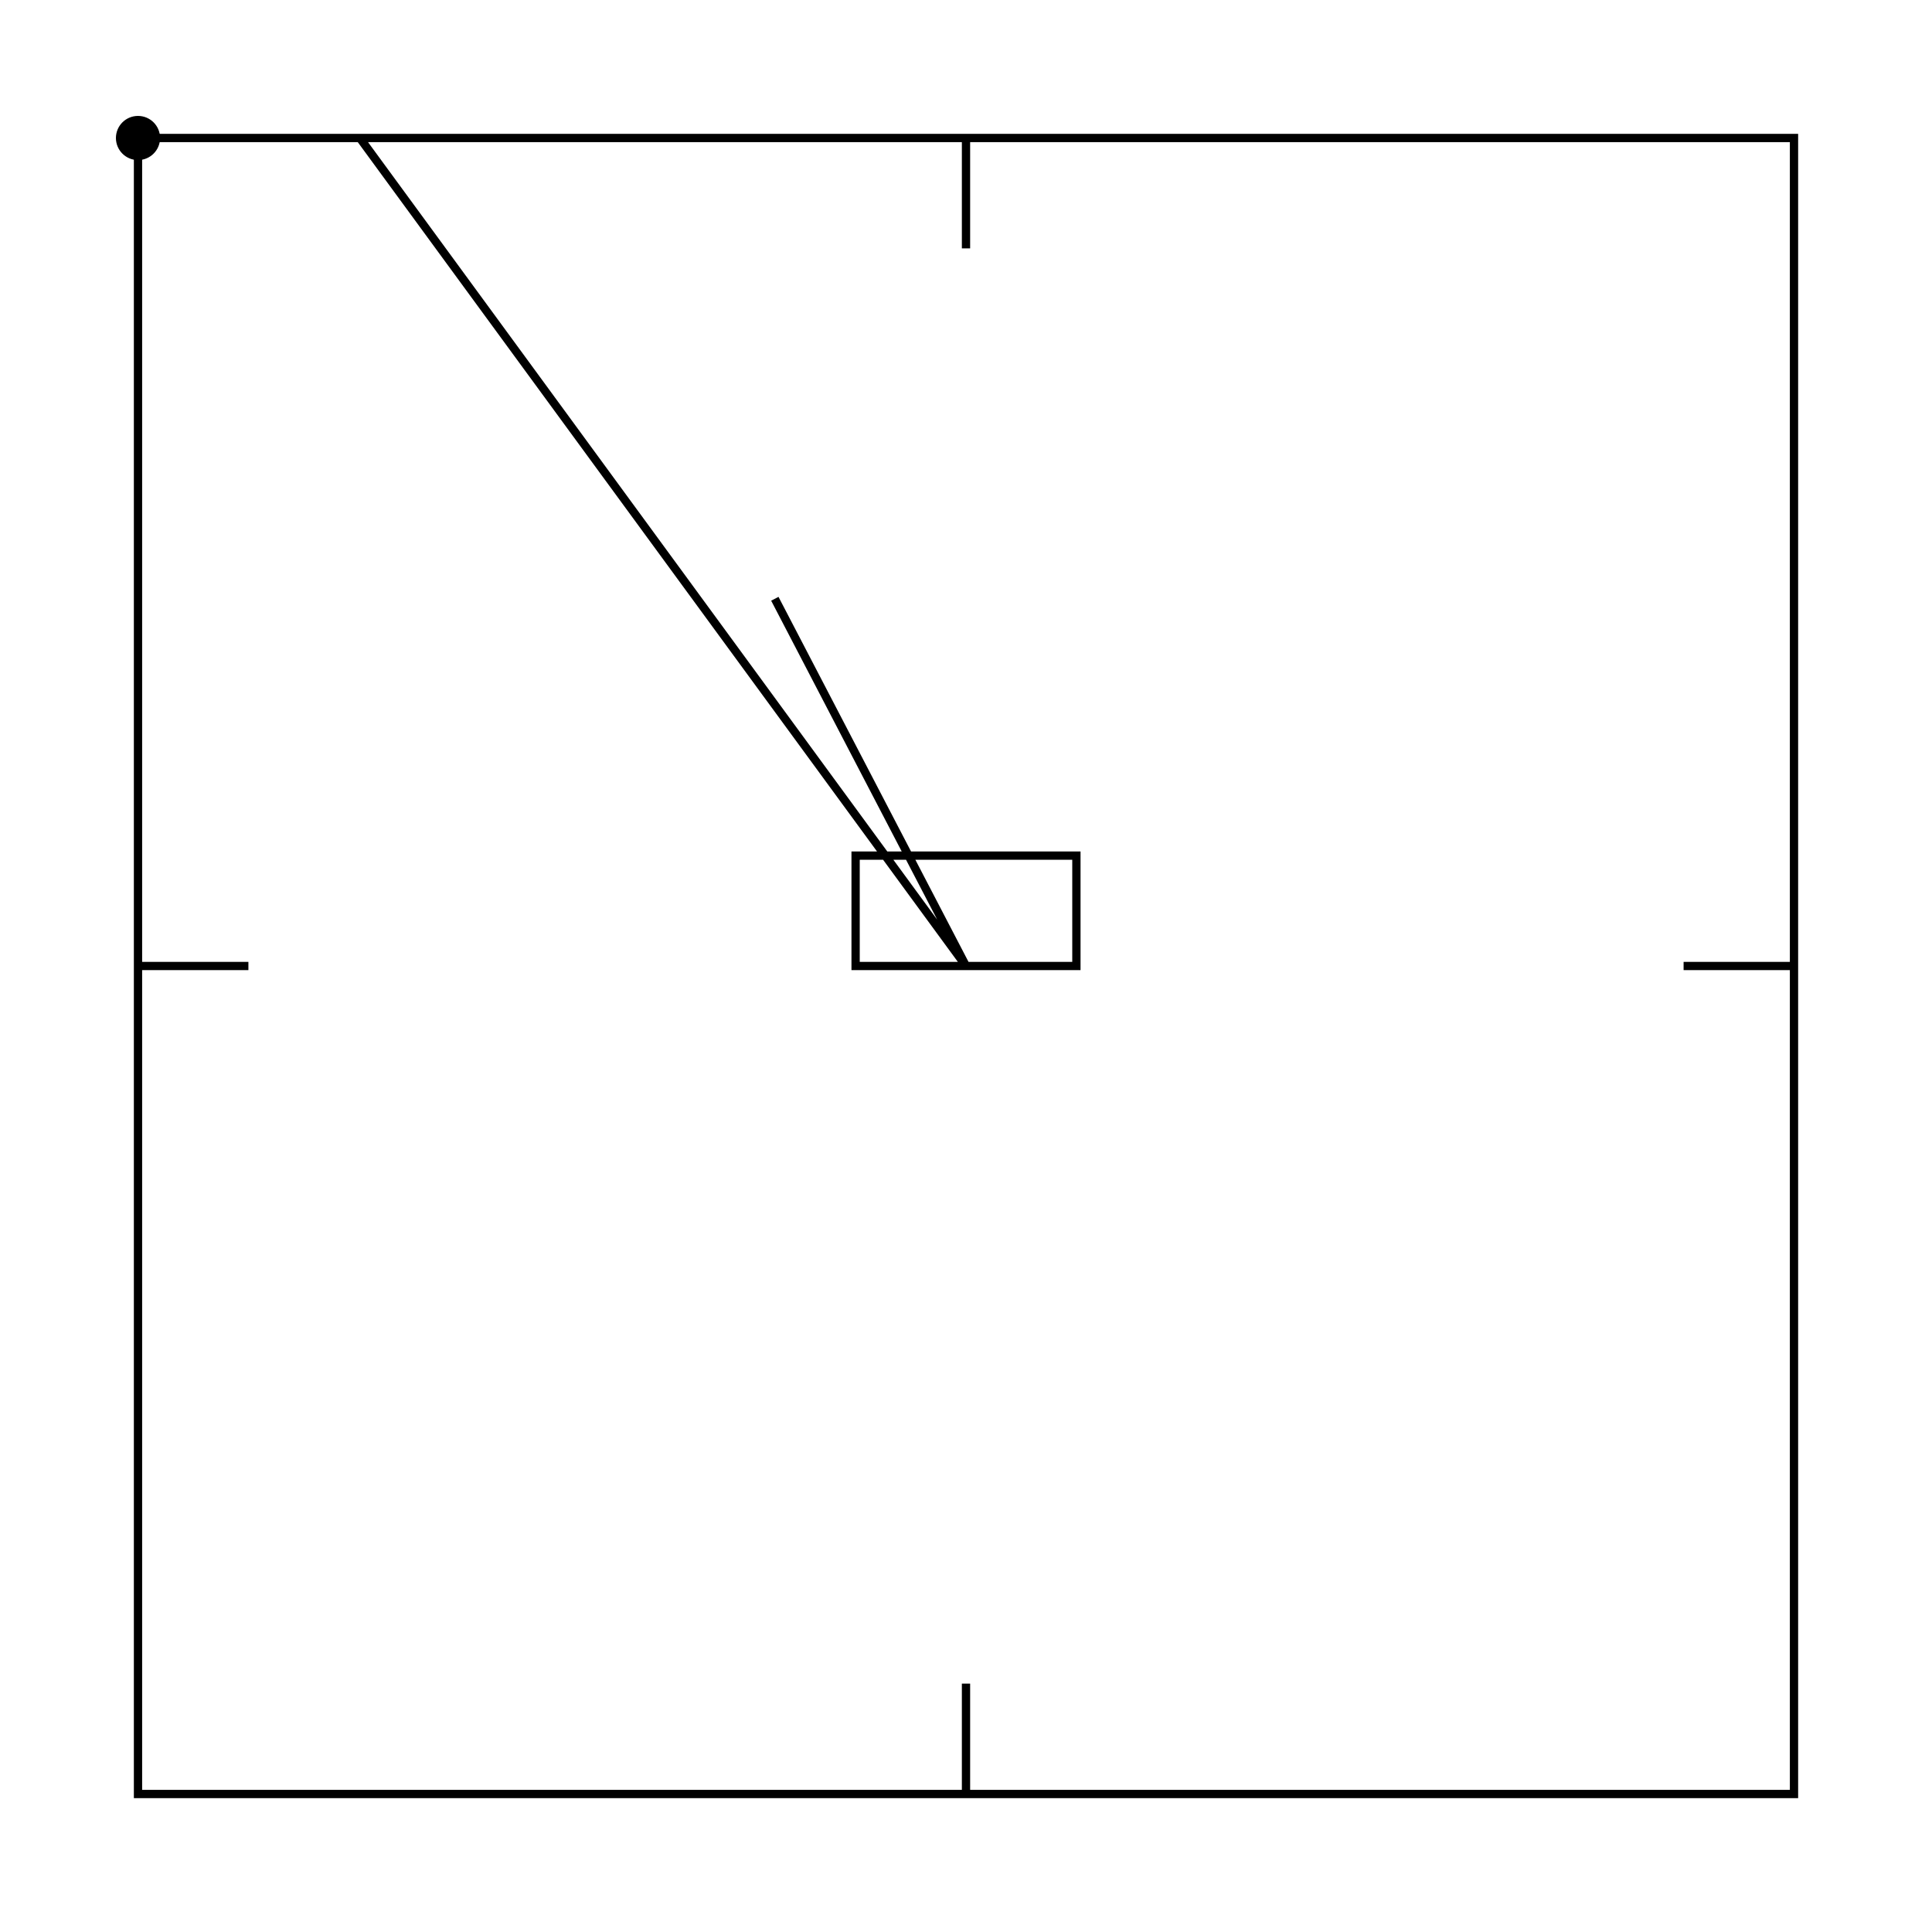
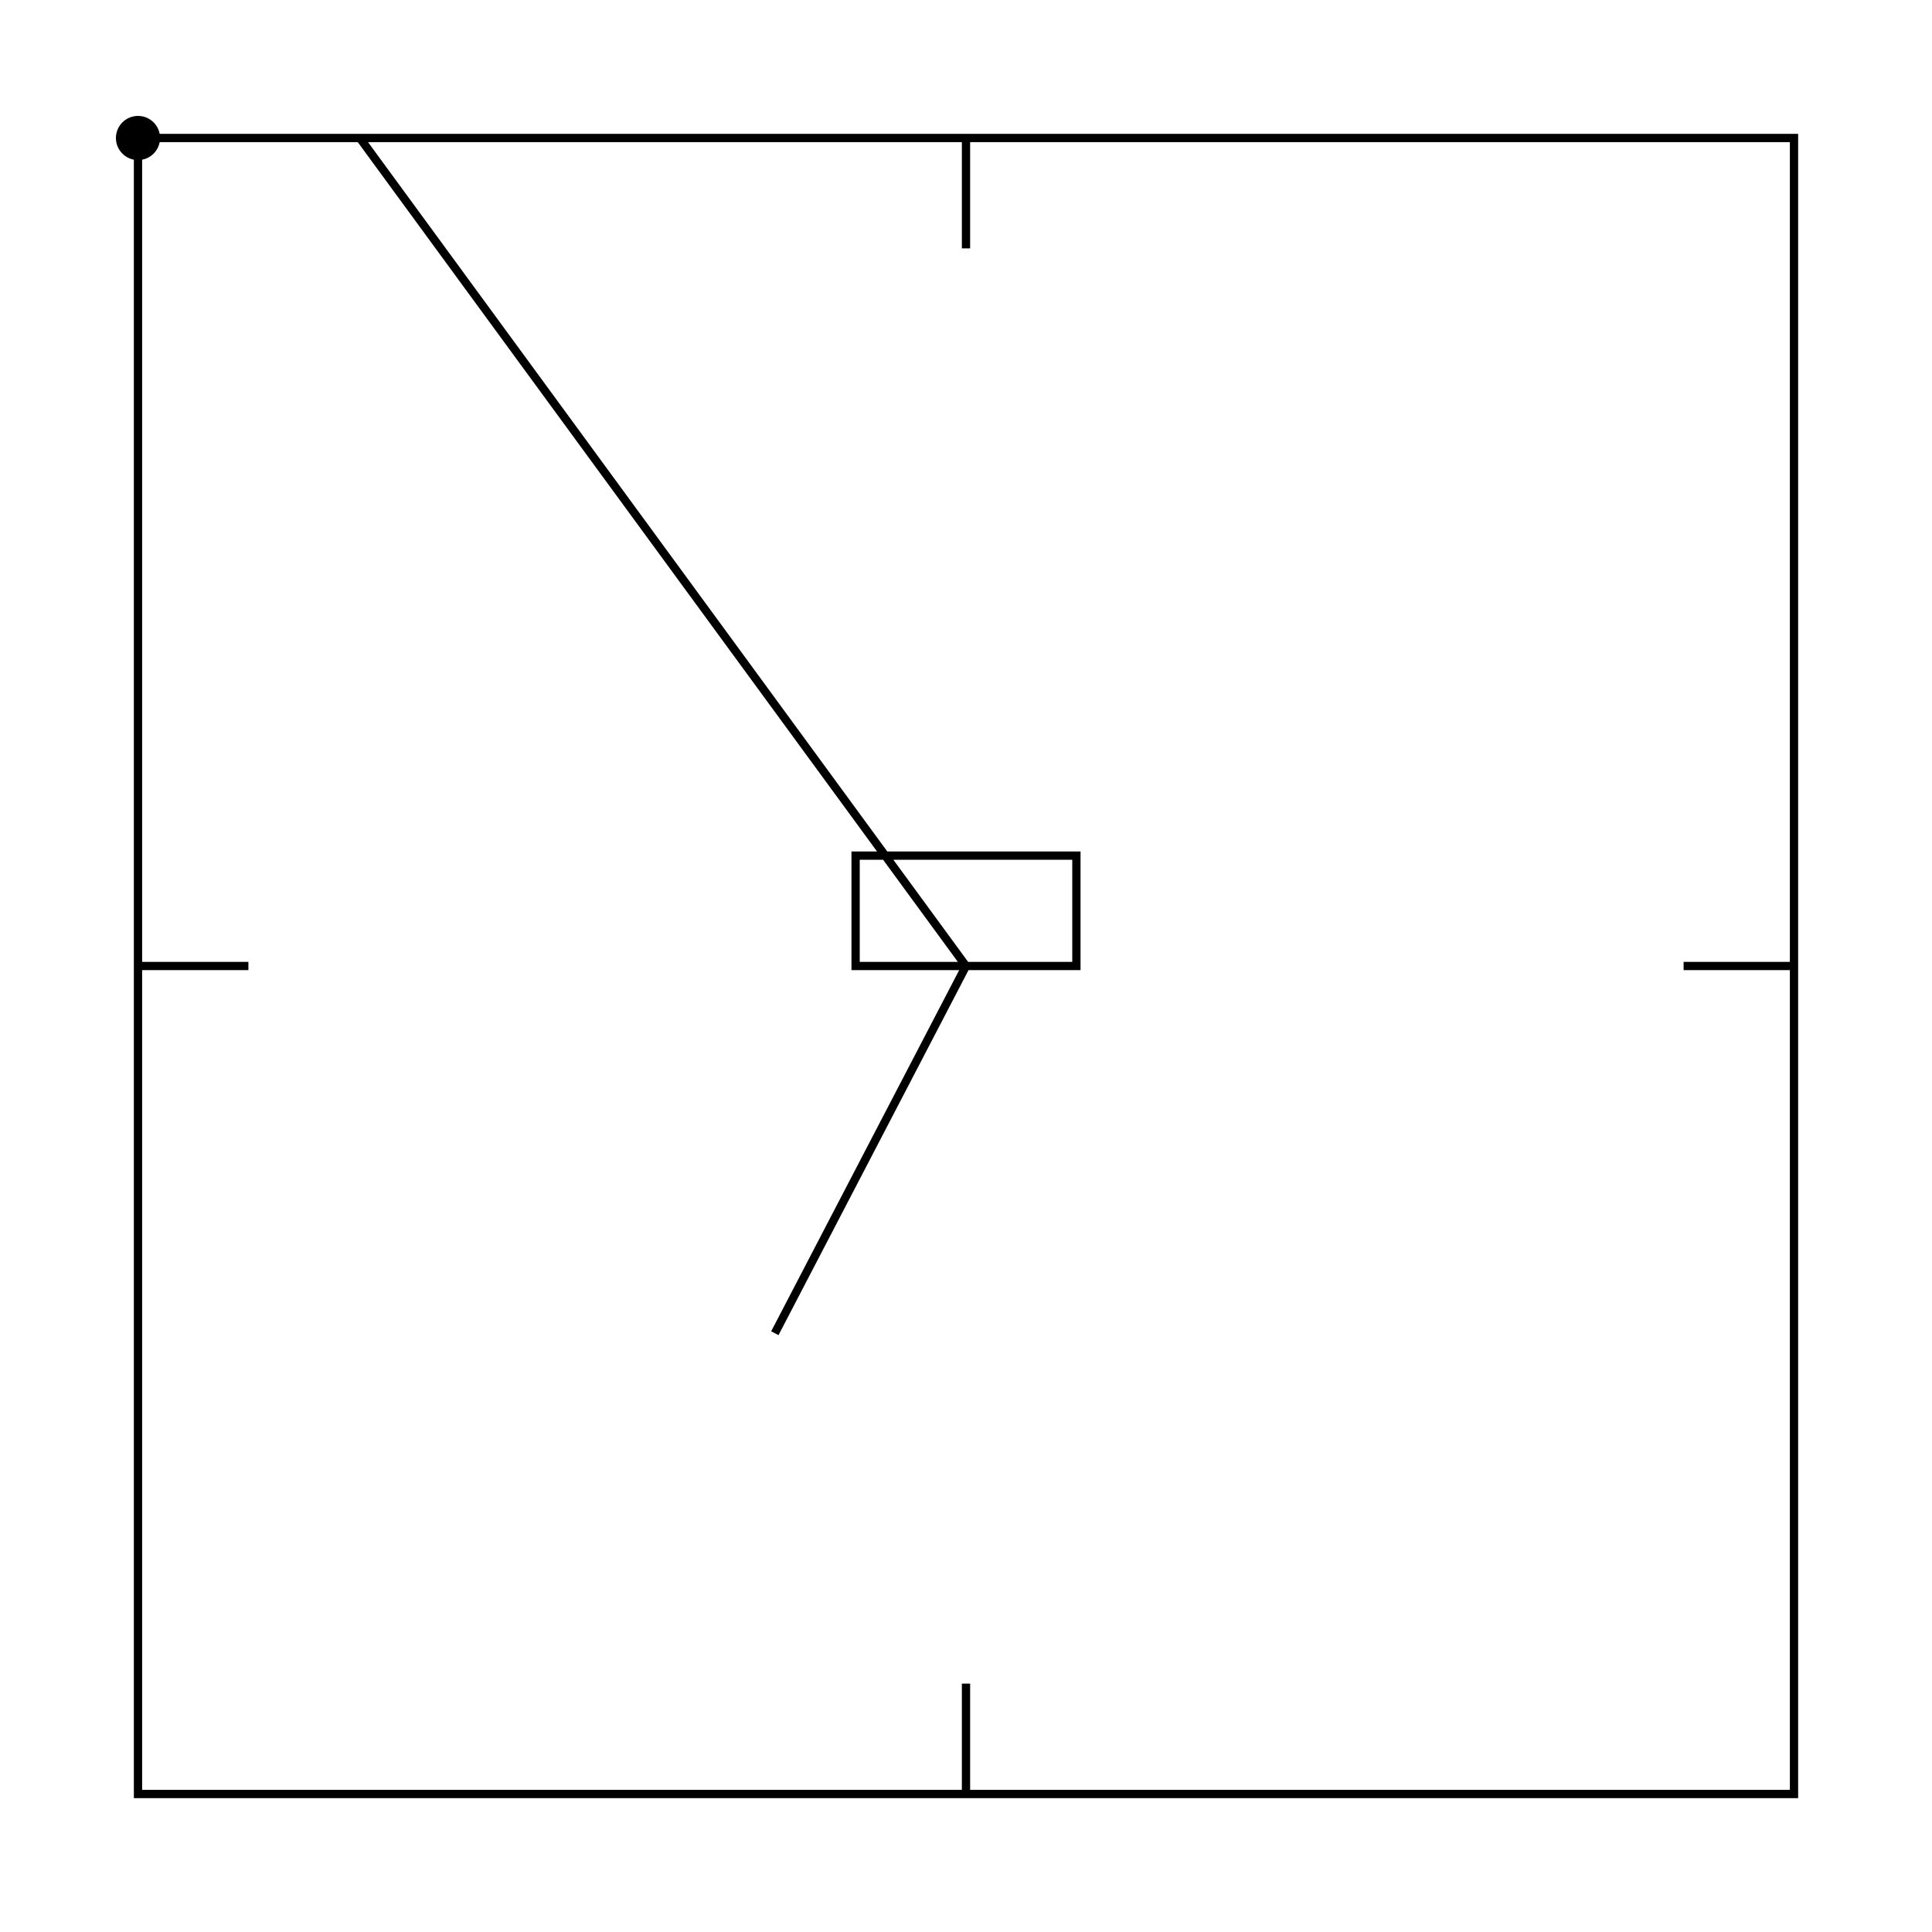
<svg xmlns="http://www.w3.org/2000/svg" width="100%" height="100%" viewBox="0 0 700 700">
  <g transform="translate(50.0 50.0)">
-     <path id="p1" stroke="black" stroke-width="3" fill="transparent" d="M0 0h300v40v-40h300v300h-40h40v300h-300v-40v40h-300v-300h40h-40v-300h80.385l219.615 300h-40v-40h80v40h-40l-69.262 -133.052">
-       <animate attributeName="d" attributeType="XML" dur="10s" repeatCount="0" values="M0 0h300v40v-40h300v300h-40h40v300h-300v-40v40h-300v-300h40h-40v-300h80.385l219.615 300h-40v-40h80v40h-40l-69.262 -133.052;M0 0h300;M0 0h300v40;M0 0h300v40v-40;M0 0h300v40v-40h300;M0 0h300v40v-40h300v300;M0 0h300v40v-40h300v300h-40;M0 0h300v40v-40h300v300h-40h40;M0 0h300v40v-40h300v300h-40h40v300;M0 0h300v40v-40h300v300h-40h40v300h-300;M0 0h300v40v-40h300v300h-40h40v300h-300v-40;M0 0h300v40v-40h300v300h-40h40v300h-300v-40v40;M0 0h300v40v-40h300v300h-40h40v300h-300v-40v40h-300;M0 0h300v40v-40h300v300h-40h40v300h-300v-40v40h-300v-300;M0 0h300v40v-40h300v300h-40h40v300h-300v-40v40h-300v-300h40;M0 0h300v40v-40h300v300h-40h40v300h-300v-40v40h-300v-300h40h-40;M0 0h300v40v-40h300v300h-40h40v300h-300v-40v40h-300v-300h40h-40v-300;M0 0h300v40v-40h300v300h-40h40v300h-300v-40v40h-300v-300h40h-40v-300h80.385;M0 0h300v40v-40h300v300h-40h40v300h-300v-40v40h-300v-300h40h-40v-300h80.385l219.615 300;M0 0h300v40v-40h300v300h-40h40v300h-300v-40v40h-300v-300h40h-40v-300h80.385l219.615 300h-40;M0 0h300v40v-40h300v300h-40h40v300h-300v-40v40h-300v-300h40h-40v-300h80.385l219.615 300h-40v-40;M0 0h300v40v-40h300v300h-40h40v300h-300v-40v40h-300v-300h40h-40v-300h80.385l219.615 300h-40v-40h80;M0 0h300v40v-40h300v300h-40h40v300h-300v-40v40h-300v-300h40h-40v-300h80.385l219.615 300h-40v-40h80v40;M0 0h300v40v-40h300v300h-40h40v300h-300v-40v40h-300v-300h40h-40v-300h80.385l219.615 300h-40v-40h80v40h-40;M0 0h300v40v-40h300v300h-40h40v300h-300v-40v40h-300v-300h40h-40v-300h80.385l219.615 300h-40v-40h80v40h-40l-69.262 -133.052" />
+     <path id="p1" stroke="black" stroke-width="3" fill="transparent" d="M0 0h300v40v-40h300v300h-40h40v300h-300v-40v40h-300v-300h40h-40v-300h80.385l219.615 300h-40v-40h80v40h-40l-69.262 133.052">
+       <animate attributeName="d" attributeType="XML" dur="10s" repeatCount="0" values="M0 0h300v40v-40h300v300h-40h40v300h-300v-40v40h-300v-300h40h-40v-300h80.385l219.615 300h-40v-40h80v40h-40l-69.262 133.052;M0 0h300;M0 0h300v40;M0 0h300v40v-40;M0 0h300v40v-40h300;M0 0h300v40v-40h300v300;M0 0h300v40v-40h300v300h-40;M0 0h300v40v-40h300v300h-40h40;M0 0h300v40v-40h300v300h-40h40v300;M0 0h300v40v-40h300v300h-40h40v300h-300;M0 0h300v40v-40h300v300h-40h40v300h-300v-40;M0 0h300v40v-40h300v300h-40h40v300h-300v-40v40;M0 0h300v40v-40h300v300h-40h40v300h-300v-40v40h-300;M0 0h300v40v-40h300v300h-40h40v300h-300v-40v40h-300v-300;M0 0h300v40v-40h300v300h-40h40v300h-300v-40v40h-300v-300h40;M0 0h300v40v-40h300v300h-40h40v300h-300v-40v40h-300v-300h40h-40;M0 0h300v40v-40h300v300h-40h40v300h-300v-40v40h-300v-300h40h-40v-300;M0 0h300v40v-40h300v300h-40h40v300h-300v-40v40h-300v-300h40h-40v-300h80.385;M0 0h300v40v-40h300v300h-40h40v300h-300v-40v40h-300v-300h40h-40v-300h80.385l219.615 300;M0 0h300v40v-40h300v300h-40h40v300h-300v-40v40h-300v-300h40h-40v-300h80.385l219.615 300h-40;M0 0h300v40v-40h300v300h-40h40v300h-300v-40v40h-300v-300h40h-40v-300h80.385l219.615 300h-40v-40;M0 0h300v40v-40h300v300h-40h40v300h-300v-40v40h-300v-300h40h-40v-300h80.385l219.615 300h-40v-40h80;M0 0h300v40v-40h300v300h-40h40v300h-300v-40v40h-300v-300h40h-40v-300h80.385l219.615 300h-40v-40h80v40;M0 0h300v40v-40h300v300h-40h40v300h-300v-40v40h-300v-300h40h-40v-300h80.385l219.615 300h-40v-40h80v40h-40;M0 0h300v40v-40h300v300h-40h40v300h-300v-40v40h-300v-300h40h-40v-300h80.385l219.615 300h-40v-40h80v40h-40l-69.262 133.052" />
    </path>
    <circle cx="0" cy="0" r="8">
      <animate attributeName="cx" attributeType="XML" dur="10s" repeatCount="indefinite" values="230.738;0;300;300;300;600;600;560;600;600;300;300;300;0;0;40;0;0;80.385;300;260;260;340;340;300;230.738" />
-       <animate attributeName="cy" attributeType="XML" dur="10s" repeatCount="indefinite" values="166.948;0;0;40;0;0;300;300;300;600;600;560;600;600;300;300;300;0;0;300;300;260;260;300;300;166.948" />
+       <animate attributeName="cy" attributeType="XML" dur="10s" repeatCount="indefinite" values="433.052;0;0;40;0;0;300;300;300;600;600;560;600;600;300;300;300;0;0;300;300;260;260;300;300;433.052" />
    </circle>
  </g>
</svg>
